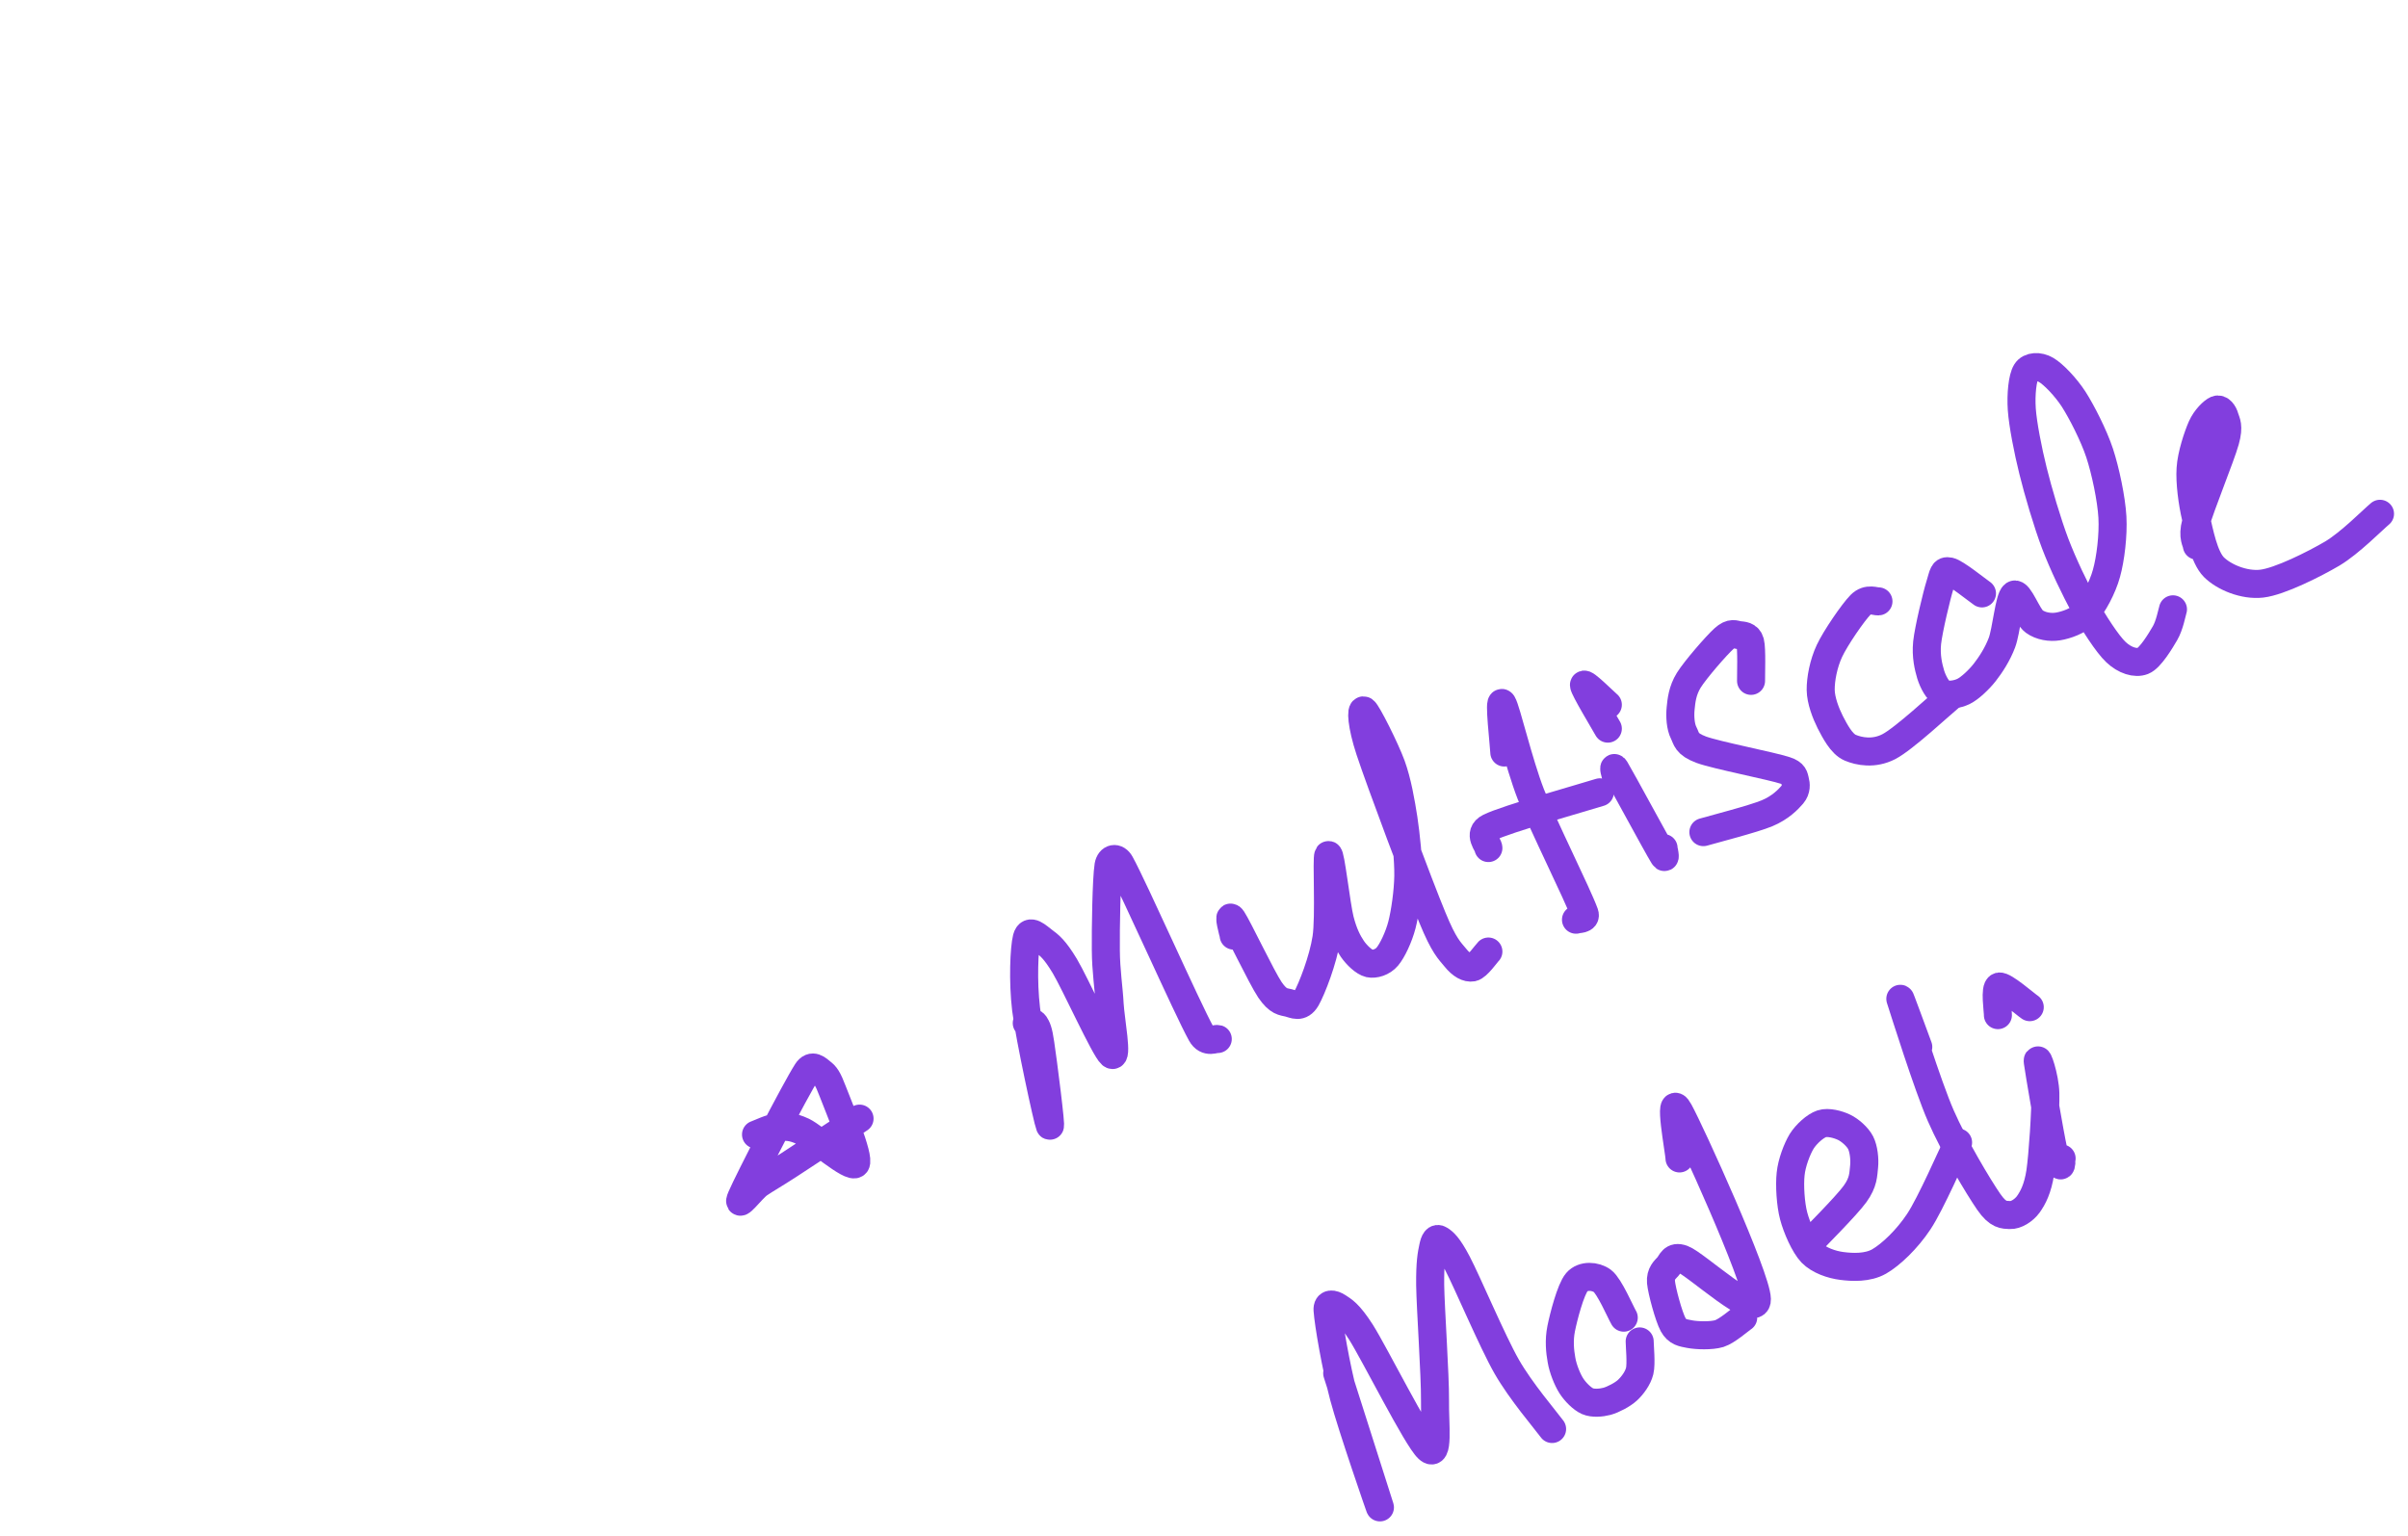
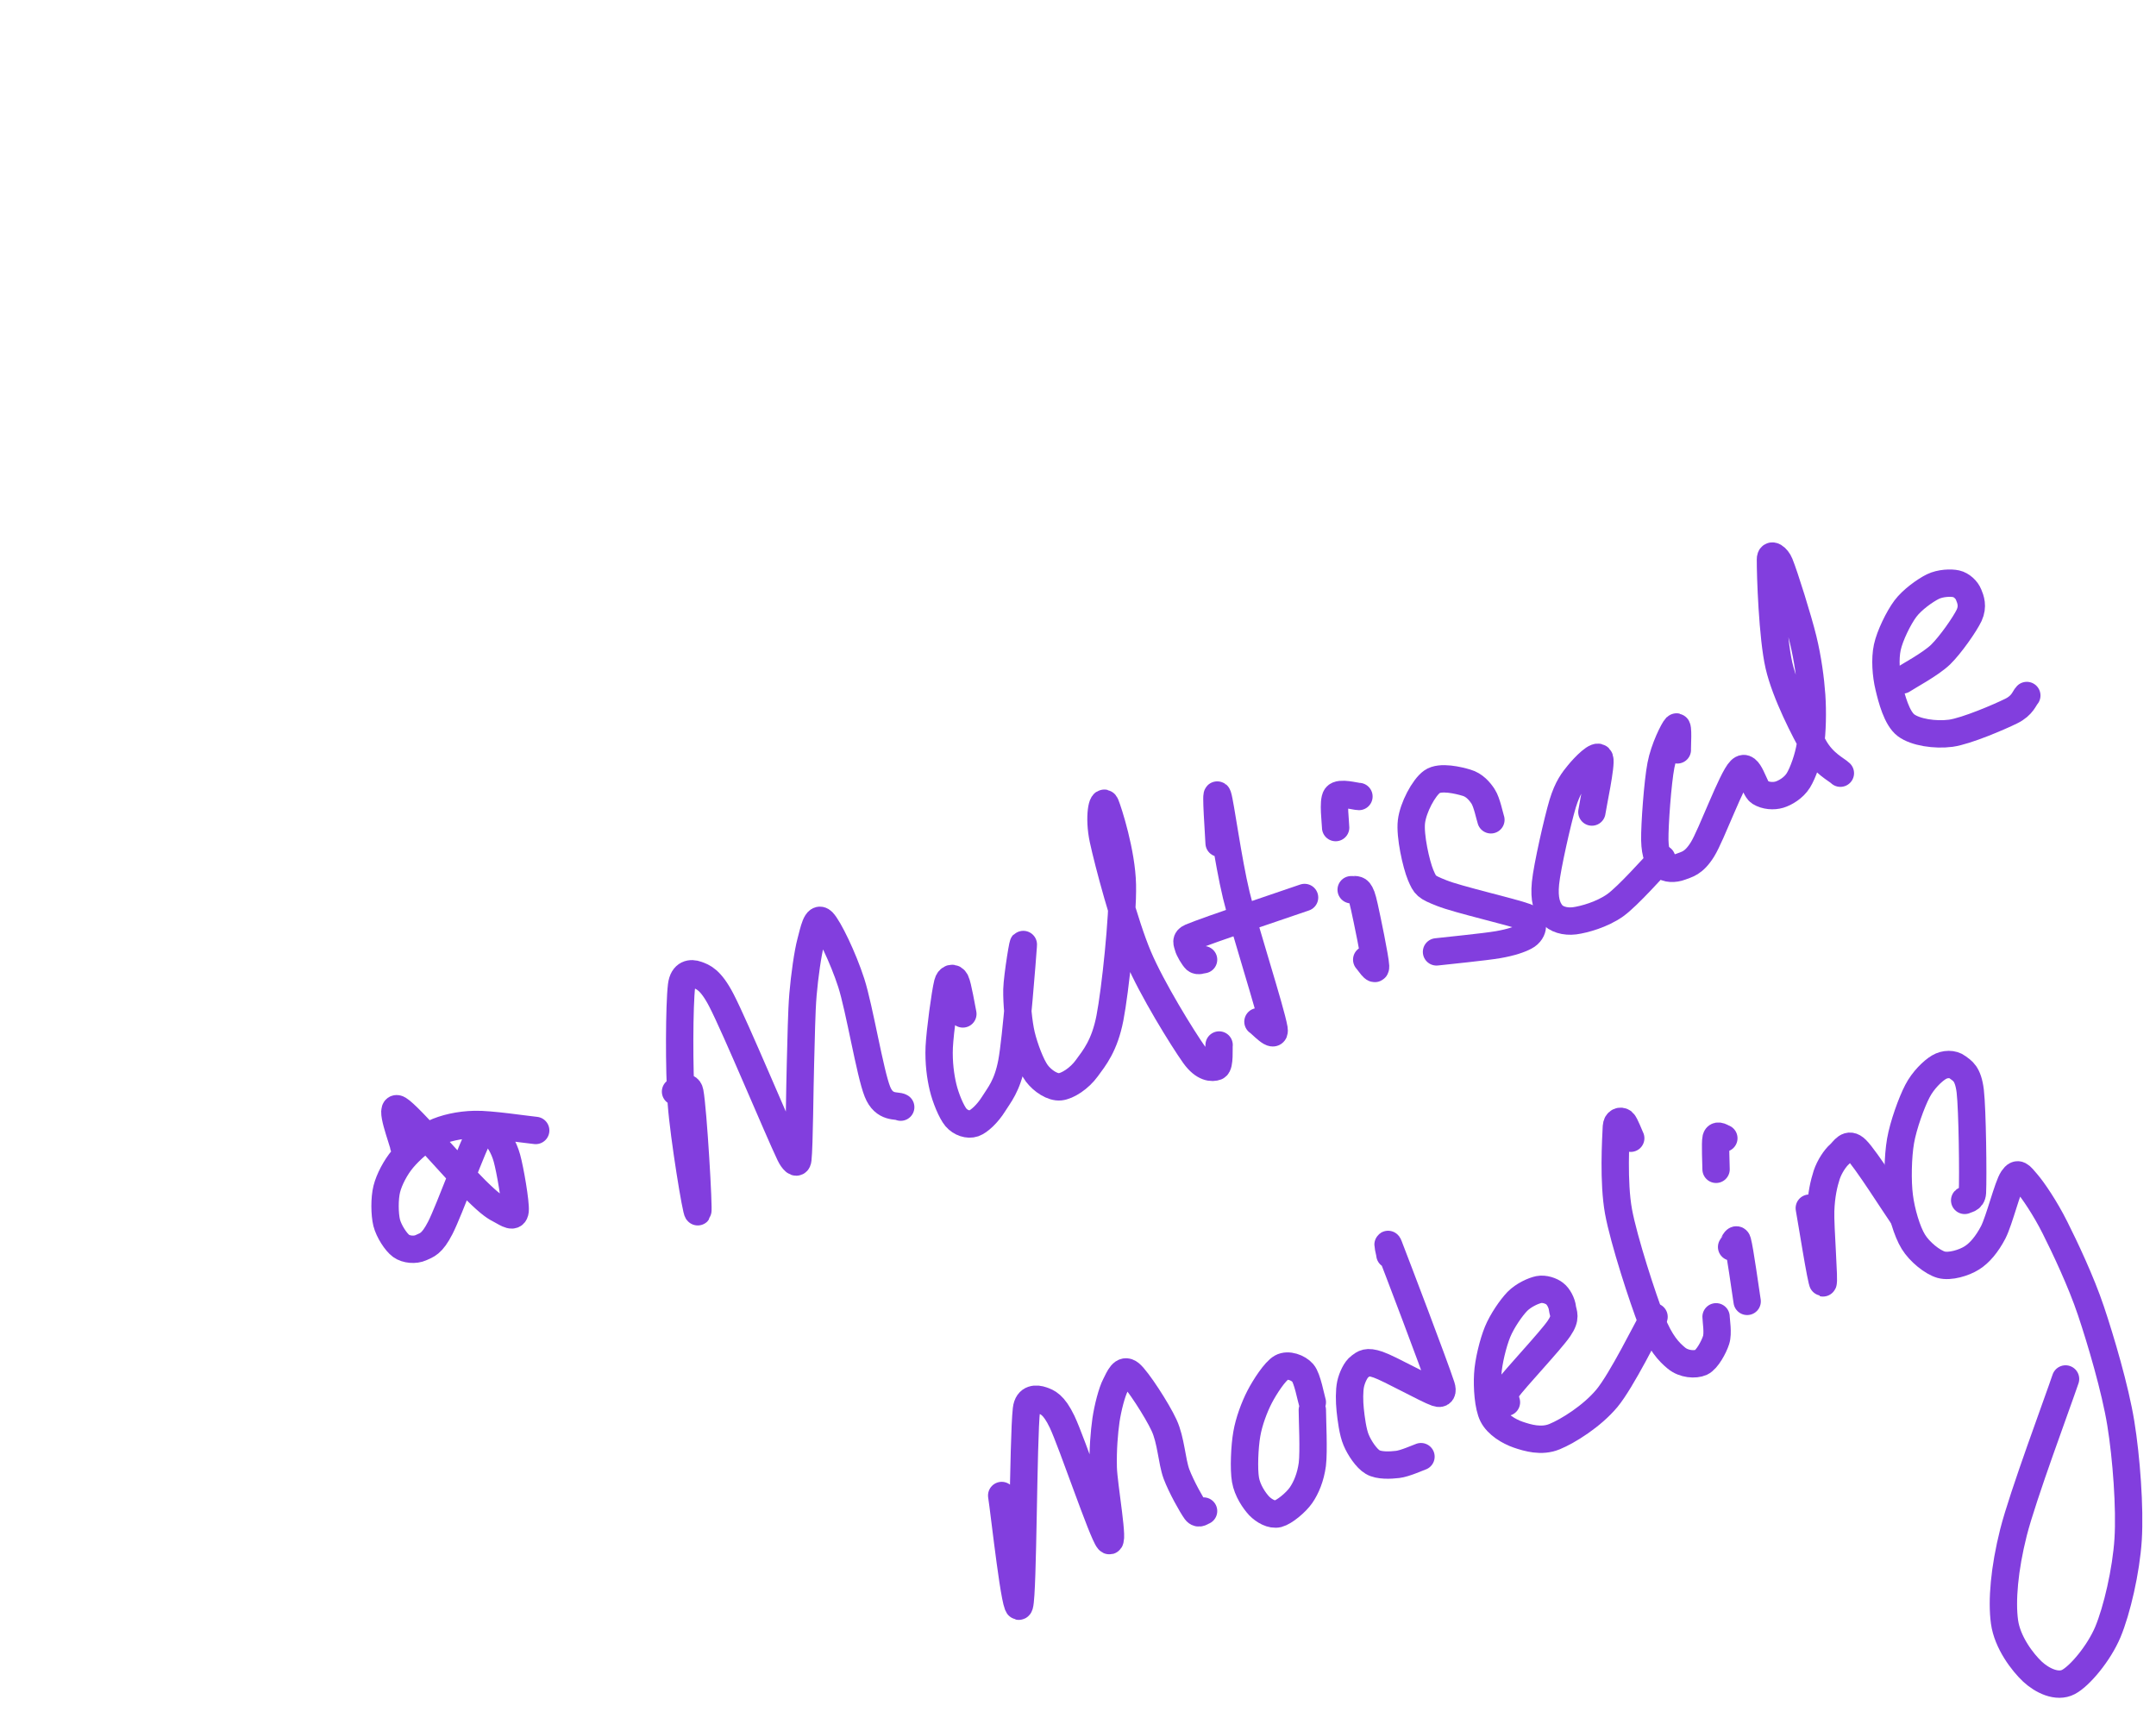
- <svg xmlns="http://www.w3.org/2000/svg" viewport-fill="none" viewBox="0.0, 0.0, 214.706, 136.942" version="1.1" height="136.942" width="214.706">
-   <path fill="none" stroke="#823ede" stroke-width="2.5" stroke-linecap="round" stroke-linejoin="round" d="M67.41 101.18C67.71 101.08 68.76 100.56 69.39 100.52C70.01 100.48 70.55 100.41 71.59 100.90C72.62 101.39 75.90 104.31 76.30 103.78C76.70 103.25 74.72 98.58 74.26 97.36C73.80 96.14 73.60 95.91 73.25 95.64C72.91 95.37 72.42 94.84 71.95 95.57C70.88 97.24 66.74 105.28 66.10 106.78C65.58 108.00 67.04 106.01 67.67 105.58C68.30 105.15 68.96 104.79 70.30 103.92C71.65 103.04 75.69 100.38 76.64 99.76" />
-   <path fill="none" stroke="#823ede" stroke-width="2.5" stroke-linecap="round" stroke-linejoin="round" d="M91.55 91.24C91.65 91.26 92.07 91.07 92.26 91.35C92.44 91.63 92.59 91.89 92.76 93.09C92.97 94.45 93.79 100.85 93.60 100.38C93.41 99.92 91.80 92.51 91.49 90.00C91.19 87.49 91.32 84.57 91.55 83.66C91.79 82.75 92.54 83.55 93.05 83.92C93.56 84.30 94.03 84.64 94.94 86.15C95.85 87.67 98.50 93.53 99.10 94.04C99.70 94.55 99.02 90.95 98.94 89.56C98.87 88.16 98.61 86.59 98.60 84.74C98.58 82.89 98.65 78.36 98.84 77.20C98.96 76.51 99.55 76.39 99.89 77.01C101.13 79.26 105.81 89.85 107.11 92.20C107.61 93.10 108.36 92.59 108.58 92.66" />
-   <path fill="none" stroke="#823ede" stroke-width="2.5" stroke-linecap="round" stroke-linejoin="round" d="M110.00 83.44C109.98 83.22 109.40 81.26 109.89 81.99C110.37 82.71 112.48 87.15 113.23 88.27C113.99 89.38 114.42 89.32 114.90 89.44C115.39 89.56 115.96 89.93 116.47 89.07C116.97 88.20 117.98 85.59 118.27 83.67C118.57 81.75 118.26 76.50 118.44 76.26C118.62 76.01 119.15 80.78 119.47 82.03C119.79 83.29 120.19 84.04 120.58 84.62C120.98 85.20 121.63 85.81 122.10 85.92C122.57 86.02 123.27 85.82 123.70 85.31C124.14 84.79 124.72 83.57 125.00 82.49C125.28 81.41 125.55 79.53 125.57 78.11C125.59 76.69 125.36 74.50 125.14 73.03C124.91 71.55 124.59 69.70 124.06 68.25C123.53 66.80 121.91 63.57 121.62 63.37C121.33 63.17 121.39 64.64 122.14 66.91C123.05 69.68 126.57 79.07 127.72 81.84C128.76 84.38 129.23 84.75 129.77 85.41C130.31 86.08 130.85 86.36 131.29 86.28C131.73 86.19 132.50 85.07 132.71 84.86" />
-   <path fill="none" stroke="#823ede" stroke-width="2.5" stroke-linecap="round" stroke-linejoin="round" d="M134.13 67.11C134.11 66.46 133.61 62.18 133.96 62.74C134.31 63.30 135.40 68.01 136.49 70.82C137.59 73.63 140.68 79.78 141.28 81.46C141.49 82.05 140.63 81.93 140.52 82.02" />
-   <path fill="none" stroke="#823ede" stroke-width="2.5" stroke-linecap="round" stroke-linejoin="round" d="M132.71 75.63C132.73 75.35 131.70 74.34 132.80 73.79C134.29 73.04 141.17 71.13 142.65 70.66" />
-   <path fill="none" stroke="#823ede" stroke-width="2.5" stroke-linecap="round" stroke-linejoin="round" d="M144.07 69.24C144.06 69.14 143.79 68.21 144.02 68.58C144.66 69.65 147.68 75.28 148.33 76.34C148.57 76.74 148.33 75.74 148.33 75.63" />
-   <path fill="none" stroke="#823ede" stroke-width="2.5" stroke-linecap="round" stroke-linejoin="round" d="M143.36 64.98C143.04 64.40 141.23 61.41 141.23 61.09C141.23 60.77 143.04 62.59 143.36 62.85" />
-   <path fill="none" stroke="#823ede" stroke-width="2.5" stroke-linecap="round" stroke-linejoin="round" d="M156.13 60.72C156.12 60.20 156.21 57.87 156.05 57.26C155.88 56.65 155.39 56.69 155.04 56.64C154.69 56.59 154.38 56.35 153.72 56.95C153.05 57.55 151.16 59.73 150.58 60.66C150.00 61.60 149.92 62.49 149.85 63.19C149.78 63.89 149.84 64.80 150.12 65.35C150.40 65.90 150.33 66.35 151.69 66.86C153.06 67.36 157.95 68.30 159.21 68.72C159.99 68.97 159.96 69.29 160.05 69.61C160.14 69.94 160.19 70.42 159.82 70.86C159.44 71.30 158.75 72.03 157.55 72.53C156.36 73.03 152.73 73.96 151.88 74.21" />
-   <path fill="none" stroke="#823ede" stroke-width="2.5" stroke-linecap="round" stroke-linejoin="round" d="M167.49 53.63C167.25 53.67 166.54 53.28 165.89 53.94C165.23 54.61 163.65 56.91 163.12 58.05C162.59 59.18 162.33 60.57 162.34 61.52C162.35 62.47 162.80 63.62 163.19 64.40C163.59 65.17 164.19 66.35 164.97 66.68C165.75 67.01 167.07 67.28 168.41 66.59C169.74 65.91 173.06 62.81 173.88 62.14" />
-   <path fill="none" stroke="#823ede" stroke-width="2.5" stroke-linecap="round" stroke-linejoin="round" d="M176.72 52.92C176.28 52.62 174.38 51.08 173.82 50.96C173.26 50.84 173.27 51.21 172.99 52.12C172.69 53.07 171.96 56.12 171.83 57.32C171.71 58.53 171.95 59.48 172.15 60.16C172.36 60.83 172.78 61.61 173.22 61.83C173.66 62.06 174.52 61.94 175.08 61.66C175.65 61.38 176.46 60.61 176.97 59.96C177.48 59.31 178.11 58.35 178.50 57.31C178.89 56.28 179.15 53.33 179.58 53.04C180.01 52.76 180.78 55.00 181.37 55.42C181.96 55.85 182.80 55.98 183.49 55.87C184.18 55.76 185.33 55.39 185.98 54.68C186.63 53.97 187.47 52.42 187.82 51.13C188.18 49.85 188.44 47.72 188.35 46.11C188.26 44.50 187.73 41.98 187.21 40.40C186.69 38.83 185.61 36.72 184.90 35.61C184.18 34.50 183.08 33.36 182.44 32.99C181.81 32.62 180.98 32.64 180.66 33.16C180.33 33.69 180.18 35.17 180.27 36.50C180.36 37.82 180.82 40.18 181.27 41.98C181.71 43.78 182.56 46.66 183.25 48.48C183.94 50.29 185.04 52.60 185.85 54.05C186.67 55.51 187.89 57.43 188.67 58.16C189.45 58.90 190.41 59.20 191.07 58.94C191.72 58.69 192.64 57.16 193.04 56.47C193.45 55.77 193.65 54.66 193.75 54.34" />
-   <path fill="none" stroke="#823ede" stroke-width="2.5" stroke-linecap="round" stroke-linejoin="round" d="M195.88 48.66C195.87 48.35 195.44 47.93 195.80 46.62C196.17 45.21 198.02 40.71 198.41 39.30C198.78 37.97 198.49 37.65 198.37 37.23C198.26 36.82 197.95 36.41 197.64 36.54C197.33 36.67 196.66 37.30 196.31 38.09C195.96 38.88 195.39 40.59 195.32 41.80C195.24 43.01 195.48 44.83 195.79 46.14C196.10 47.46 196.51 49.69 197.40 50.58C198.28 51.46 200.08 52.23 201.66 52.05C203.25 51.87 206.37 50.30 207.95 49.37C209.53 48.43 211.57 46.35 212.21 45.82" />
-   <path fill="none" stroke="#823ede" stroke-width="2.5" stroke-linecap="round" stroke-linejoin="round" d="M119.23 122.47C119.80 124.27 122.95 134.12 123.04 134.43C123.13 134.74 120.52 127.20 119.82 124.56C119.12 121.92 118.45 118.03 118.37 116.83C118.33 116.19 118.85 116.26 119.30 116.56C119.75 116.86 120.26 117.10 121.36 118.82C122.56 120.72 126.35 128.29 127.34 129.19C128.32 130.10 127.92 127.05 127.95 124.86C127.97 122.68 127.55 116.66 127.52 114.61C127.50 112.57 127.65 111.85 127.78 111.24C127.90 110.64 128.07 110.35 128.39 110.56C128.72 110.77 129.14 111.11 129.94 112.64C130.83 114.34 133.07 119.65 134.34 121.87C135.61 124.09 137.78 126.61 138.39 127.44" />
-   <path fill="none" stroke="#823ede" stroke-width="2.5" stroke-linecap="round" stroke-linejoin="round" d="M144.78 117.51C144.49 117.02 143.51 114.72 142.88 114.24C142.25 113.77 141.15 113.70 140.60 114.34C140.05 114.97 139.41 117.44 139.20 118.49C138.99 119.53 139.09 120.53 139.23 121.29C139.36 122.06 139.75 123.03 140.10 123.58C140.45 124.13 141.07 124.75 141.55 124.96C142.03 125.17 142.76 125.11 143.29 124.97C143.83 124.82 144.68 124.38 145.11 123.98C145.55 123.57 146.04 122.92 146.20 122.27C146.36 121.62 146.20 120.03 146.20 119.63" />
-   <path fill="none" stroke="#823ede" stroke-width="2.5" stroke-linecap="round" stroke-linejoin="round" d="M149.75 103.31C149.74 102.68 148.68 97.21 149.71 99.09C150.75 100.97 156.61 113.88 156.65 115.86C156.70 117.84 151.21 112.72 150.02 112.28C149.12 111.95 149.02 112.63 148.73 112.94C148.45 113.25 148.04 113.57 148.10 114.34C148.17 115.12 148.80 117.43 149.18 118.13C149.56 118.82 150.05 118.86 150.66 118.98C151.28 119.10 152.58 119.15 153.30 118.93C154.01 118.70 155.11 117.72 155.43 117.51" />
-   <path fill="none" stroke="#823ede" stroke-width="2.5" stroke-linecap="round" stroke-linejoin="round" d="M161.10 111.12C161.75 110.42 164.64 107.54 165.40 106.48C166.17 105.42 166.13 104.73 166.21 104.04C166.28 103.36 166.17 102.44 165.90 101.91C165.63 101.38 164.95 100.78 164.42 100.53C163.90 100.28 163.00 100.03 162.43 100.22C161.86 100.41 161.06 101.12 160.64 101.79C160.23 102.47 159.76 103.70 159.66 104.69C159.55 105.69 159.65 107.39 159.93 108.44C160.21 109.50 160.89 111.06 161.53 111.73C162.18 112.40 163.33 112.79 164.23 112.90C165.14 113.02 166.52 113.09 167.55 112.50C168.58 111.91 170.04 110.53 171.09 108.94C172.15 107.35 174.06 102.95 174.59 101.89" />
-   <path fill="none" stroke="#823ede" stroke-width="2.5" stroke-linecap="round" stroke-linejoin="round" d="M171.04 93.37C170.81 92.75 169.17 88.28 169.48 89.20C169.78 90.12 171.87 96.81 173.05 99.51C174.23 102.21 176.41 105.86 177.33 107.19C178.17 108.40 178.68 108.33 179.21 108.36C179.74 108.39 180.45 107.96 180.86 107.39C181.27 106.81 181.69 106.02 181.92 104.54C182.14 103.05 182.41 98.98 182.37 97.51C182.34 96.03 181.59 93.96 181.70 94.72C181.80 95.48 182.77 101.19 183.08 102.57C183.29 103.54 183.60 103.81 183.71 103.92C183.82 104.03 183.80 103.40 183.82 103.31" />
-   <path fill="none" stroke="#823ede" stroke-width="2.5" stroke-linecap="round" stroke-linejoin="round" d="M178.14 90.53C178.15 90.15 177.83 88.09 178.25 87.98C178.68 87.88 180.57 89.55 180.98 89.82" />
+ <svg xmlns="http://www.w3.org/2000/svg" viewport-fill="none" viewBox="0.0, 0.0, 197.047, 156.409" version="1.1" height="156.409" width="197.047">
+   <path fill="none" stroke="#823ede" stroke-width="2.5" stroke-linecap="round" stroke-linejoin="round" d="M36.89 104.73C36.83 104.23 35.46 100.79 36.44 101.39C37.43 101.99 42.06 107.36 43.47 108.74C44.87 110.12 45.27 110.33 45.81 110.61C46.35 110.90 47.00 111.37 47.08 110.65C47.15 109.94 46.62 106.88 46.33 105.84C46.04 104.79 45.52 104.04 45.16 103.67C44.81 103.30 44.37 102.64 43.96 103.36C43.22 104.64 41.06 110.61 40.24 112.21C39.47 113.71 39.01 113.77 38.48 114.02C37.94 114.27 37.13 114.20 36.66 113.86C36.19 113.52 35.54 112.52 35.34 111.74C35.15 110.96 35.13 109.54 35.35 108.66C35.57 107.78 36.16 106.67 36.80 105.91C37.44 105.14 38.66 104.04 39.65 103.57C40.63 103.10 41.99 102.79 43.39 102.76C44.78 102.72 48.12 103.23 48.96 103.31" />
+   <path fill="none" stroke="#823ede" stroke-width="2.5" stroke-linecap="round" stroke-linejoin="round" d="M61.74 99.76C61.93 99.77 62.89 98.95 63.05 99.81C63.36 101.46 63.89 110.59 63.77 110.74C63.65 110.89 62.50 103.92 62.27 100.82C62.05 97.72 62.08 91.84 62.29 90.08C62.43 88.94 63.16 88.88 63.70 89.08C64.25 89.28 64.94 89.50 65.93 91.41C67.21 93.87 71.15 103.33 72.20 105.51C72.44 106.01 72.86 106.51 72.92 105.95C73.06 104.69 73.09 99.36 73.16 97.10C73.23 94.84 73.25 92.52 73.39 90.87C73.53 89.22 73.83 87.07 74.10 86.08C74.37 85.08 74.62 83.67 75.18 84.23C75.73 84.79 77.05 87.50 77.80 89.82C78.55 92.15 79.51 98.06 80.19 99.76C80.82 101.35 82.00 100.97 82.32 101.18" />
+   <path fill="none" stroke="#823ede" stroke-width="2.5" stroke-linecap="round" stroke-linejoin="round" d="M88.00 92.66C87.90 92.21 87.55 90.09 87.34 89.67C87.13 89.25 86.73 89.37 86.61 89.86C86.38 90.76 85.91 94.27 85.84 95.69C85.78 97.12 85.96 98.40 86.19 99.36C86.42 100.33 86.95 101.62 87.37 102.12C87.79 102.61 88.48 102.84 89.00 102.66C89.51 102.48 90.27 101.75 90.79 100.92C91.31 100.08 92.06 99.26 92.47 97.09C92.88 94.92 93.45 87.45 93.52 86.45C93.60 85.45 92.97 89.21 92.94 90.44C92.92 91.66 93.08 93.46 93.35 94.61C93.63 95.76 94.23 97.38 94.76 98.09C95.29 98.79 96.20 99.39 96.89 99.32C97.57 99.25 98.65 98.56 99.33 97.62C100.02 96.68 100.95 95.56 101.44 93.04C101.93 90.53 102.64 83.79 102.58 80.86C102.52 77.93 101.30 74.15 101.04 73.53C100.77 72.91 100.38 74.64 100.83 76.73C101.28 78.81 102.78 84.48 104.03 87.43C105.28 90.38 108.08 94.90 109.15 96.41C110.03 97.65 110.82 97.61 111.16 97.48C111.50 97.34 111.38 95.80 111.42 95.50" />
+   <path fill="none" stroke="#823ede" stroke-width="2.5" stroke-linecap="round" stroke-linejoin="round" d="M111.42 77.05C111.40 76.40 111.07 72.02 111.30 72.73C111.54 73.44 112.22 78.60 112.99 81.80C113.76 84.99 116.14 92.29 116.44 94.03C116.62 95.09 115.19 93.47 114.97 93.37" />
+   <path fill="none" stroke="#823ede" stroke-width="2.5" stroke-linecap="round" stroke-linejoin="round" d="M110.00 87.70C109.89 87.70 109.50 87.88 109.29 87.70C109.08 87.51 108.65 86.79 108.58 86.48C108.51 86.18 108.30 85.88 108.84 85.65C110.44 84.98 117.67 82.56 119.23 82.02" />
+   <path fill="none" stroke="#823ede" stroke-width="2.5" stroke-linecap="round" stroke-linejoin="round" d="M123.49 81.31C123.59 81.33 124.01 81.22 124.20 81.46C124.38 81.70 124.48 81.91 124.70 82.90C124.93 83.93 125.69 87.58 125.72 88.30C125.75 88.98 125.03 87.79 124.91 87.70" />
+   <path fill="none" stroke="#823ede" stroke-width="2.5" stroke-linecap="round" stroke-linejoin="round" d="M122.07 75.63C122.07 75.20 121.80 73.22 122.12 72.79C122.44 72.36 123.88 72.79 124.20 72.79" />
+   <path fill="none" stroke="#823ede" stroke-width="2.5" stroke-linecap="round" stroke-linejoin="round" d="M136.26 74.92C136.15 74.60 135.89 73.30 135.55 72.79C135.22 72.28 134.73 71.73 134.03 71.53C133.33 71.32 131.64 70.90 130.88 71.44C130.13 71.97 129.15 73.80 129.00 75.08C128.84 76.36 129.43 78.99 129.84 79.97C130.26 80.95 130.33 81.05 131.77 81.62C133.21 82.20 138.20 83.34 139.44 83.80C140.11 84.04 140.06 84.40 140.05 84.67C140.04 84.94 139.85 85.35 139.38 85.59C138.91 85.84 138.13 86.12 136.92 86.33C135.71 86.54 132.14 86.89 131.29 86.99" />
+   <path fill="none" stroke="#823ede" stroke-width="2.5" stroke-linecap="round" stroke-linejoin="round" d="M145.49 74.21C145.59 73.48 146.38 69.85 146.20 69.33C146.02 68.80 144.79 70.09 144.28 70.71C143.78 71.32 143.28 71.94 142.82 73.44C142.37 74.94 141.40 79.20 141.25 80.71C141.10 82.22 141.40 82.98 141.80 83.49C142.20 84.01 143.04 84.26 143.91 84.15C144.79 84.03 146.42 83.58 147.62 82.73C148.81 81.88 151.24 79.11 151.88 78.47" />
+   <path fill="none" stroke="#823ede" stroke-width="2.5" stroke-linecap="round" stroke-linejoin="round" d="M153.30 68.53C153.28 68.22 153.42 66.24 153.19 66.45C152.97 66.67 152.09 68.40 151.80 69.94C151.50 71.49 151.22 75.39 151.24 76.76C151.27 78.13 151.60 78.70 151.96 79.06C152.31 79.43 153.05 79.42 153.60 79.21C154.14 78.99 154.78 78.94 155.60 77.62C156.42 76.30 158.28 71.17 159.07 70.39C159.85 69.60 160.30 72.07 160.83 72.40C161.37 72.74 162.10 72.78 162.63 72.62C163.16 72.46 163.94 72.00 164.36 71.32C164.78 70.64 165.28 69.24 165.46 68.08C165.64 66.91 165.68 65.02 165.58 63.57C165.48 62.12 165.23 60.22 164.79 58.42C164.35 56.61 163.10 52.62 162.65 51.52C162.42 50.95 161.81 50.49 161.81 51.12C161.80 52.51 161.99 58.25 162.59 60.83C163.19 63.41 164.97 66.83 165.81 68.30C166.65 69.78 167.84 70.31 168.20 70.66" />
+   <path fill="none" stroke="#823ede" stroke-width="2.5" stroke-linecap="round" stroke-linejoin="round" d="M173.88 62.14C174.40 61.79 176.45 60.70 177.36 59.82C178.27 58.93 179.58 57.05 179.97 56.23C180.35 55.40 180.10 54.77 179.92 54.34C179.75 53.91 179.28 53.46 178.79 53.35C178.30 53.24 177.35 53.27 176.65 53.61C175.96 53.95 174.76 54.80 174.14 55.63C173.52 56.46 172.72 58.09 172.49 59.16C172.26 60.23 172.37 61.69 172.63 62.76C172.88 63.83 173.35 65.64 174.20 66.28C175.05 66.92 176.85 67.20 178.29 67.01C179.73 66.81 182.77 65.50 183.82 64.98C184.86 64.47 185.02 63.78 185.24 63.56" />
+   <path fill="none" stroke="#823ede" stroke-width="2.5" stroke-linecap="round" stroke-linejoin="round" d="M91.55 136.67C91.79 138.17 92.84 147.87 93.18 146.69C93.52 145.52 93.50 131.62 93.81 128.81C93.93 127.72 94.75 127.80 95.24 127.97C95.72 128.14 96.30 128.32 97.07 129.93C97.98 131.85 100.76 140.12 101.32 140.75C101.89 141.38 100.87 135.76 100.83 134.12C100.79 132.47 100.92 130.91 101.08 129.78C101.25 128.64 101.62 127.21 101.95 126.58C102.28 125.94 102.62 124.99 103.29 125.54C103.95 126.09 105.76 128.88 106.39 130.25C107.03 131.63 107.09 133.52 107.52 134.70C107.96 135.87 108.92 137.58 109.29 138.09C109.57 138.47 109.89 138.09 110.00 138.09" />
+   <path fill="none" stroke="#823ede" stroke-width="2.5" stroke-linecap="round" stroke-linejoin="round" d="M119.94 128.15C119.81 127.75 119.49 125.95 119.07 125.47C118.65 124.99 117.72 124.64 117.13 124.97C116.53 125.30 115.60 126.74 115.12 127.66C114.65 128.57 114.14 129.92 113.95 131.06C113.75 132.19 113.66 134.25 113.83 135.23C114.00 136.22 114.64 137.15 115.08 137.62C115.53 138.08 116.23 138.48 116.80 138.34C117.38 138.19 118.44 137.32 118.91 136.64C119.38 135.96 119.78 135.00 119.94 133.83C120.09 132.66 119.94 129.61 119.94 128.86" />
+   <path fill="none" stroke="#823ede" stroke-width="2.5" stroke-linecap="round" stroke-linejoin="round" d="M127.03 114.67C127.02 114.54 126.73 113.34 126.93 113.85C127.63 115.66 131.07 124.67 131.73 126.69C131.88 127.15 131.77 127.45 131.31 127.29C130.44 127.00 127.00 125.07 125.95 124.71C124.90 124.35 124.66 124.61 124.29 124.88C123.91 125.15 123.57 125.89 123.44 126.48C123.31 127.08 123.32 128.07 123.40 128.84C123.48 129.61 123.64 130.90 123.95 131.61C124.25 132.33 124.89 133.29 125.46 133.62C126.03 133.96 127.08 133.91 127.74 133.83C128.41 133.75 129.55 133.23 129.87 133.12" />
+   <path fill="none" stroke="#823ede" stroke-width="2.5" stroke-linecap="round" stroke-linejoin="round" d="M137.68 128.15C137.69 127.98 137.28 127.62 137.73 126.99C138.45 125.98 141.72 122.53 142.48 121.41C143.19 120.38 142.86 120.04 142.80 119.56C142.75 119.08 142.43 118.48 142.10 118.23C141.78 117.97 141.15 117.75 140.64 117.85C140.12 117.96 139.24 118.36 138.67 118.94C138.11 119.52 137.28 120.72 136.87 121.72C136.46 122.72 136.03 124.46 135.97 125.61C135.90 126.75 136.01 128.53 136.43 129.35C136.85 130.18 137.90 130.82 138.75 131.11C139.60 131.40 140.87 131.79 142.08 131.29C143.30 130.79 145.49 129.43 146.86 127.79C148.22 126.15 150.52 121.46 151.17 120.34" />
+   <path fill="none" stroke="#823ede" stroke-width="2.5" stroke-linecap="round" stroke-linejoin="round" d="M149.04 104.02C148.93 103.80 148.52 102.71 148.33 102.55C148.13 102.39 147.76 102.47 147.73 102.95C147.67 104.17 147.44 108.03 147.92 110.70C148.41 113.37 150.16 118.71 150.95 120.73C151.75 122.74 152.53 123.55 153.21 124.11C153.89 124.68 154.93 124.75 155.48 124.50C156.02 124.25 156.64 123.10 156.84 122.47C157.05 121.85 156.84 120.66 156.84 120.34" />
+   <path fill="none" stroke="#823ede" stroke-width="2.5" stroke-linecap="round" stroke-linejoin="round" d="M158.26 113.96C158.34 113.88 158.67 112.97 158.80 113.45C159.01 114.19 159.55 118.10 159.68 118.93" />
+   <path fill="none" stroke="#823ede" stroke-width="2.5" stroke-linecap="round" stroke-linejoin="round" d="M156.84 106.86C156.84 106.43 156.74 104.45 156.84 104.02C156.95 103.59 157.45 104.02 157.55 104.02" />
+   <path fill="none" stroke="#823ede" stroke-width="2.5" stroke-linecap="round" stroke-linejoin="round" d="M165.36 110.41C165.55 111.43 166.46 117.21 166.61 117.24C166.77 117.28 166.35 112.14 166.40 110.66C166.45 109.18 166.70 108.15 166.95 107.37C167.21 106.60 167.72 105.84 168.12 105.49C168.52 105.15 168.89 104.30 169.65 105.05C170.51 105.89 173.24 110.21 173.88 111.12" />
+   <path fill="none" stroke="#823ede" stroke-width="2.5" stroke-linecap="round" stroke-linejoin="round" d="M179.56 109.70C179.66 109.59 180.23 109.66 180.27 108.99C180.34 107.49 180.27 101.44 180.07 99.72C179.87 98.08 179.34 97.86 178.91 97.53C178.48 97.20 177.76 97.20 177.21 97.53C176.65 97.86 175.76 98.71 175.24 99.72C174.71 100.73 173.95 102.83 173.70 104.27C173.45 105.72 173.41 107.97 173.59 109.35C173.76 110.73 174.29 112.55 174.87 113.48C175.44 114.41 176.61 115.35 177.41 115.58C178.21 115.80 179.50 115.41 180.21 114.96C180.92 114.52 181.60 113.71 182.17 112.62C182.73 111.53 183.50 108.39 183.96 107.72C184.42 107.04 184.66 107.44 185.23 108.10C185.81 108.77 186.93 110.42 187.81 112.18C188.69 113.93 190.20 117.10 191.10 119.79C192.00 122.47 193.32 126.93 193.83 130.07C194.34 133.20 194.68 137.82 194.50 140.68C194.32 143.54 193.47 147.18 192.65 149.14C191.83 151.09 190.08 153.17 189.05 153.71C188.01 154.26 186.63 153.58 185.75 152.76C184.87 151.93 183.46 150.12 183.20 148.21C182.94 146.30 183.18 143.38 184.02 140.05C184.86 136.72 188.07 128.13 188.78 126.02" />
</svg>
